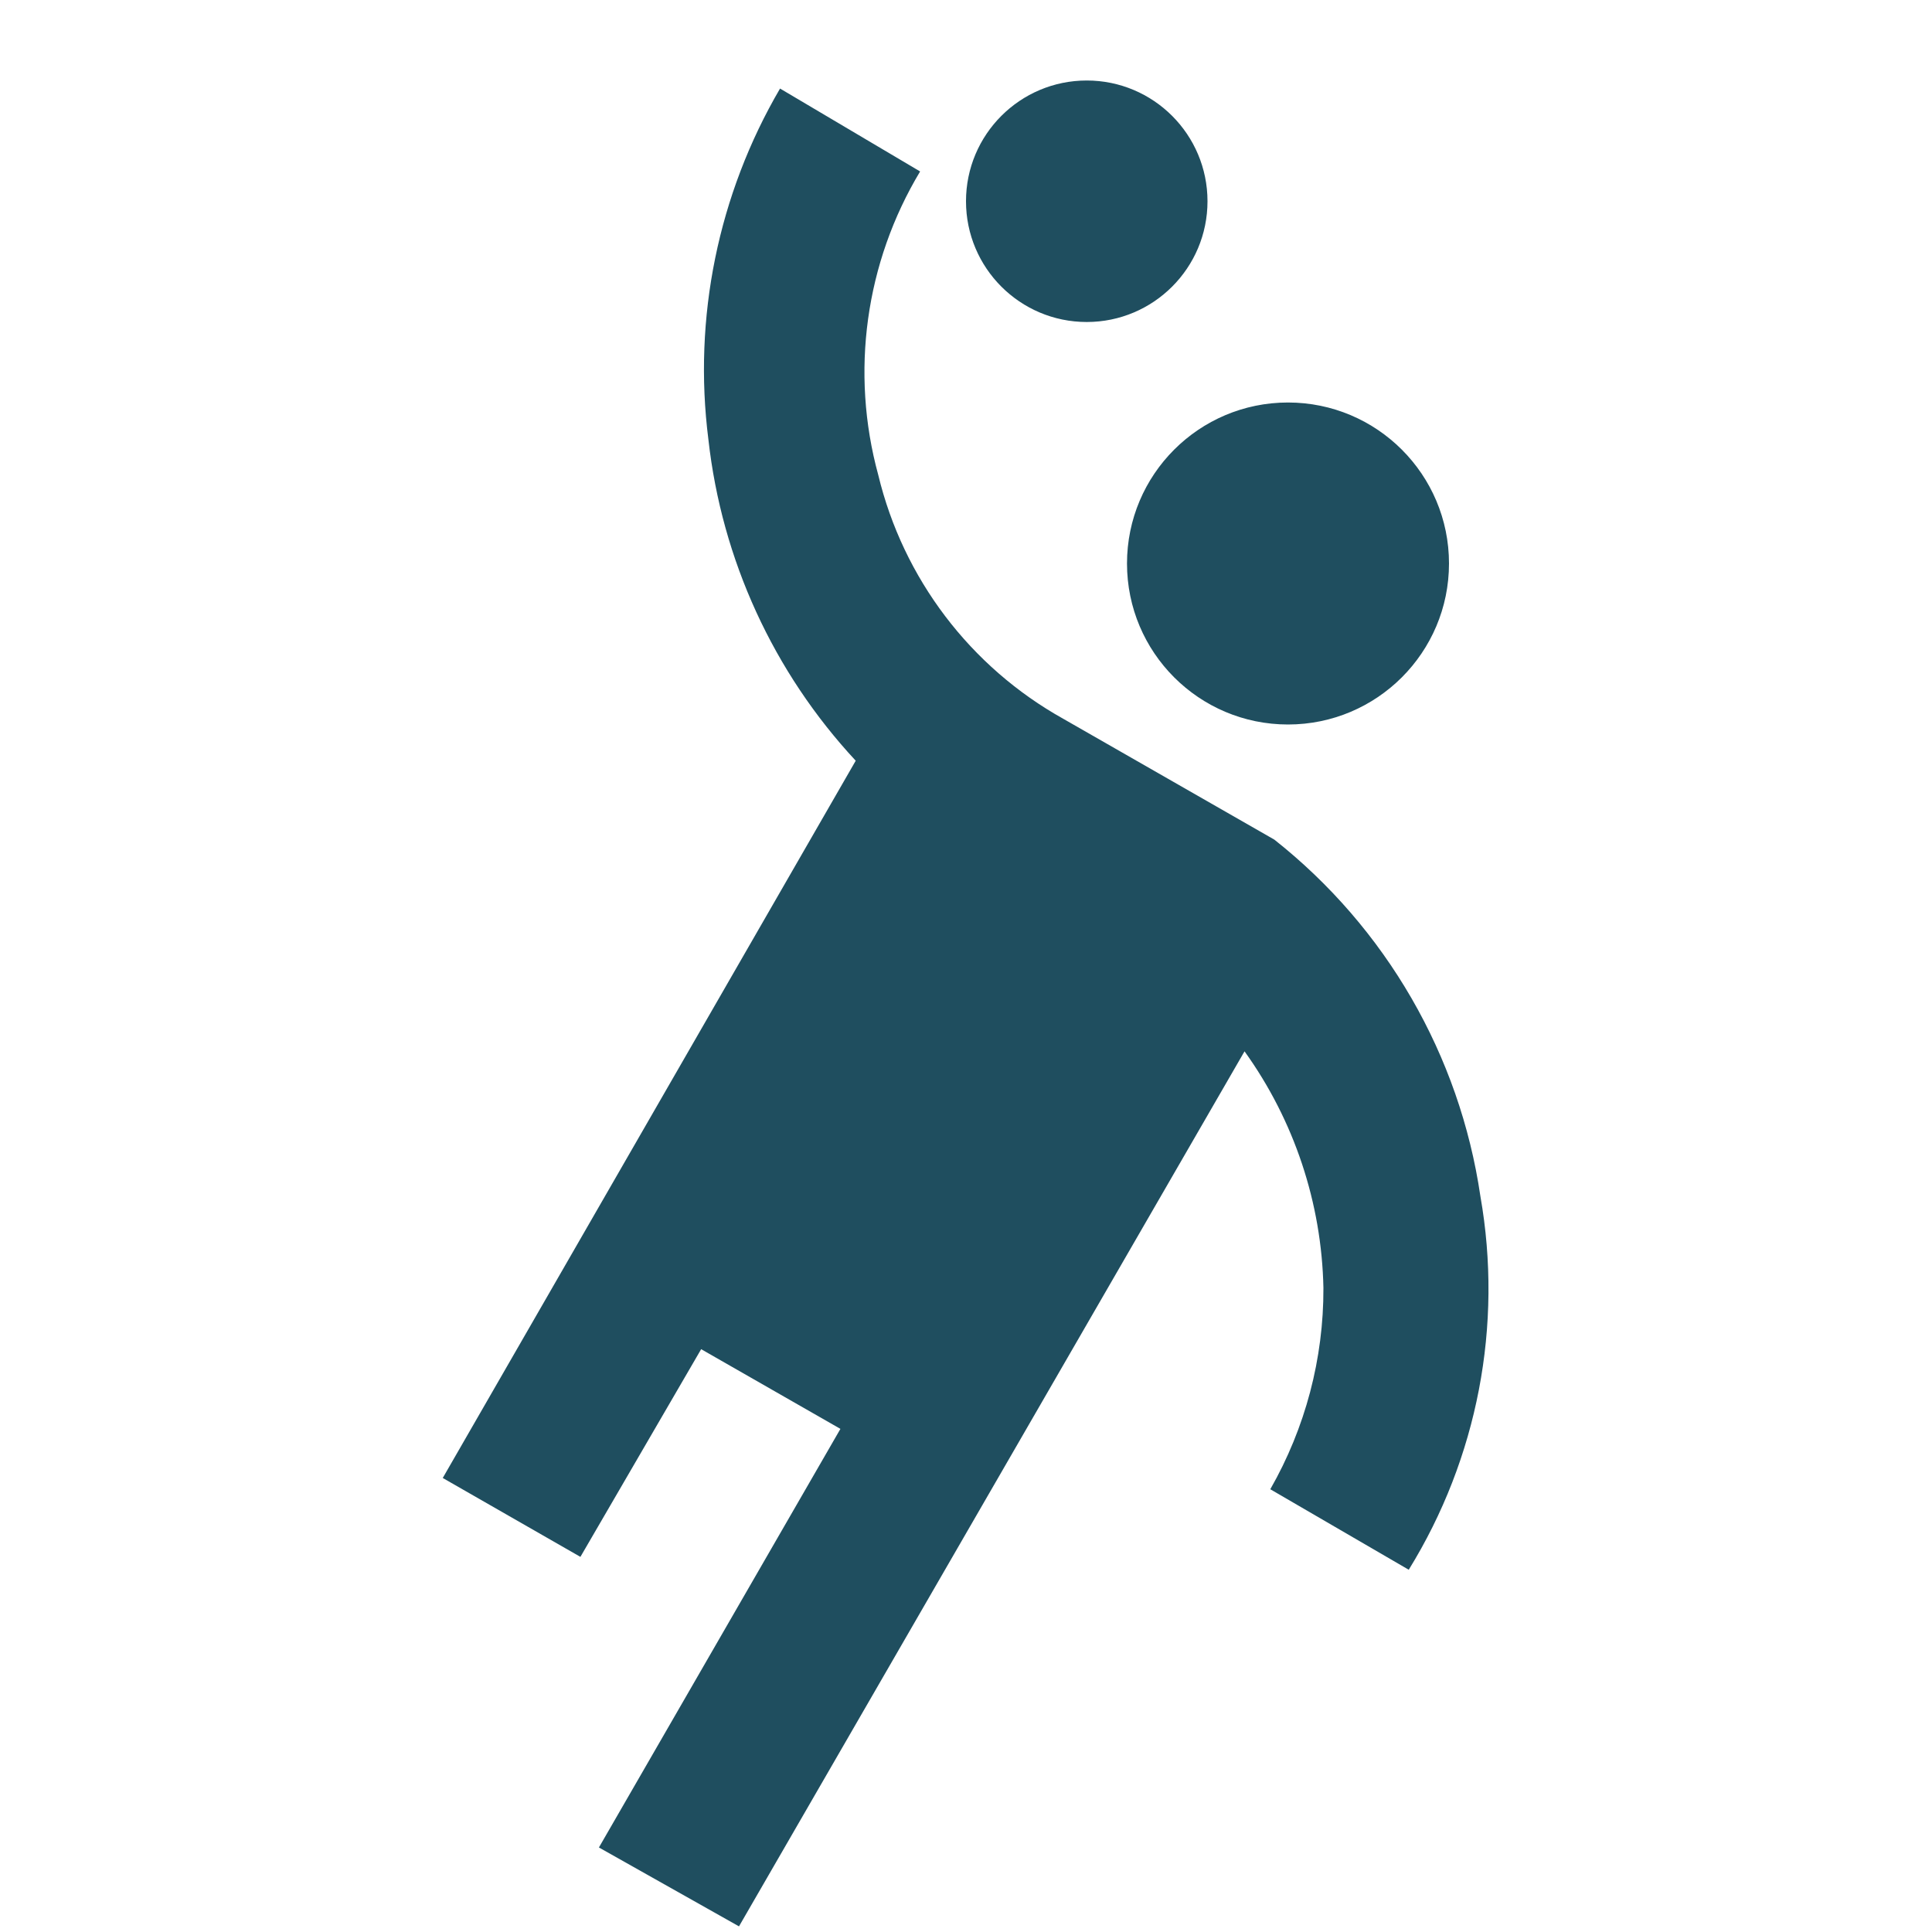
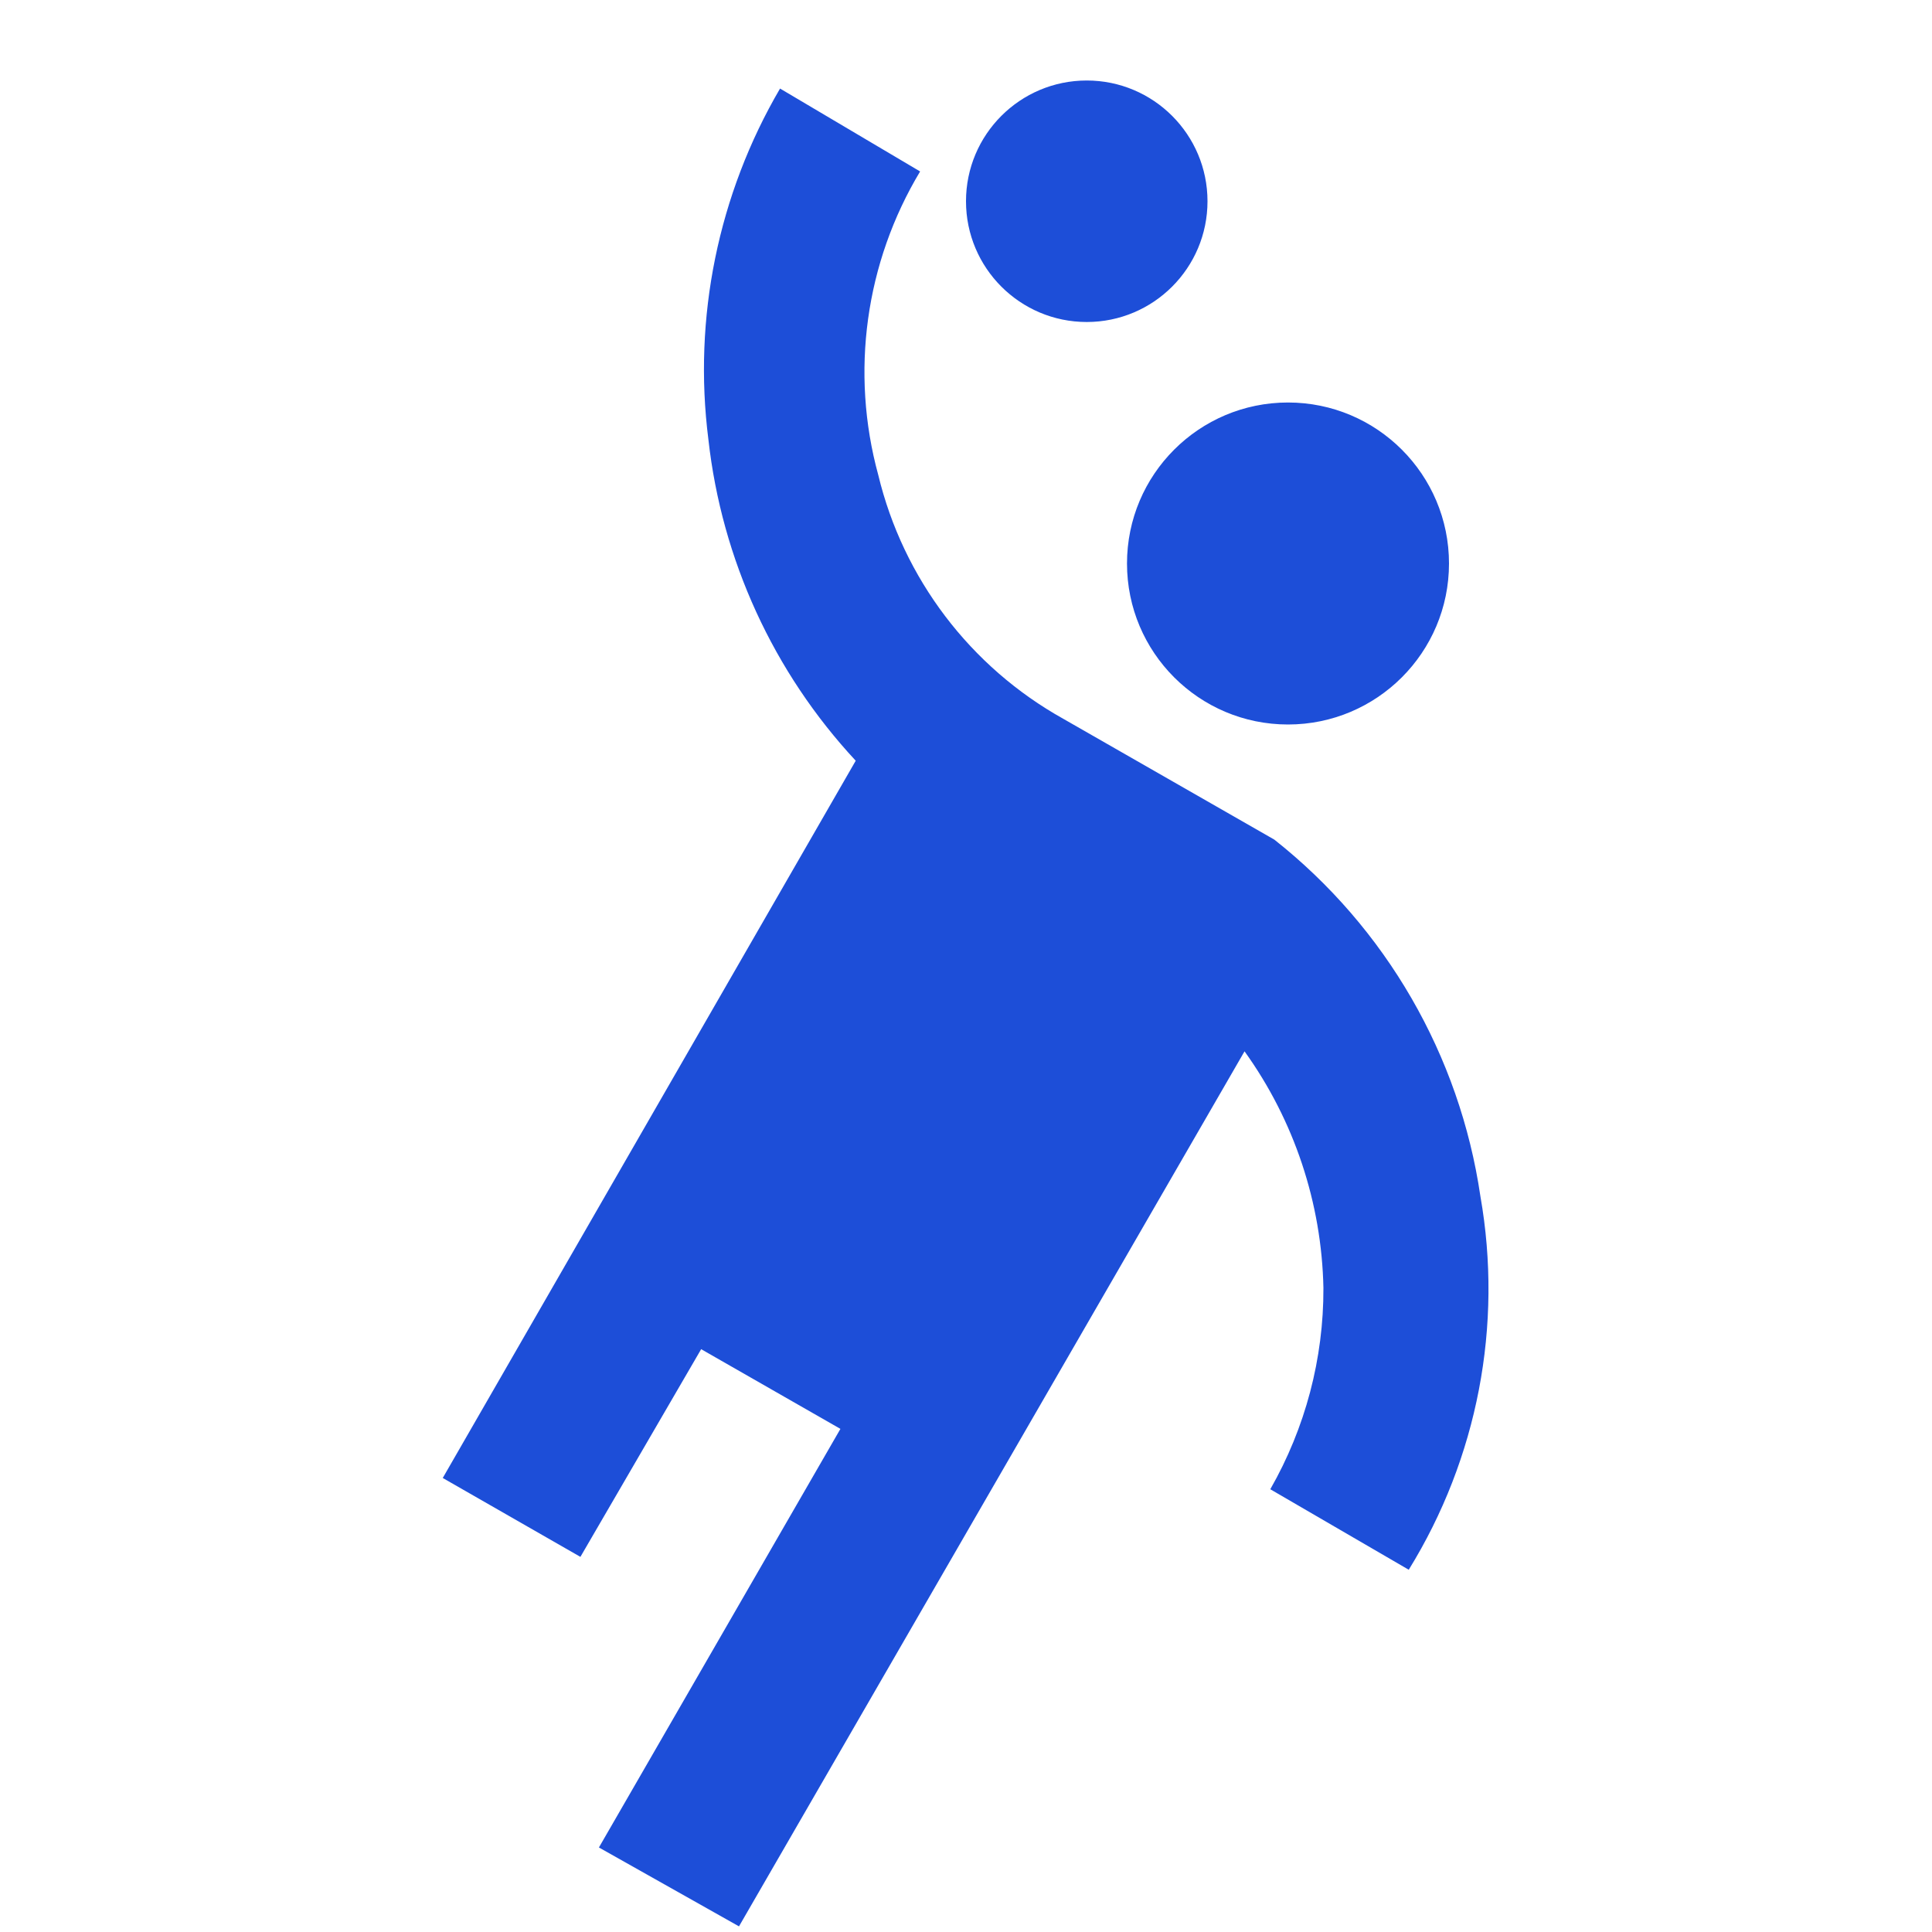
- <svg xmlns="http://www.w3.org/2000/svg" fill="#1F4E5F" id="mdi-handball" viewBox="0 0 24 24">
+ <svg xmlns="http://www.w3.org/2000/svg" fill="#1D4ED8" id="mdi-handball" viewBox="0 0 24 24">
  <path d="M15.83 10.43A6.93 6.93 0 0 1 18.39 14.86A6.64 6.64 0 0 1 17.5 19.5L15.78 18.5A5 5 0 0 0 16.44 16A5.22 5.22 0 0 0 15.46 13.06L9.18 23.93L7.44 22.95L10.44 17.75L8.71 16.76L7.21 19.34L5.5 18.36L10.63 9.45A7 7 0 0 1 8.8 5.46A6.91 6.91 0 0 1 9.69 1.1L11.43 2.13A4.84 4.84 0 0 0 10.91 5.9A4.74 4.74 0 0 0 13.21 8.93M16 5A2 2 0 1 0 18 7A2 2 0 0 0 16 5M13.5 1A1.5 1.5 0 1 0 15 2.5A1.5 1.5 0 0 0 13.5 1Z" />
</svg>
